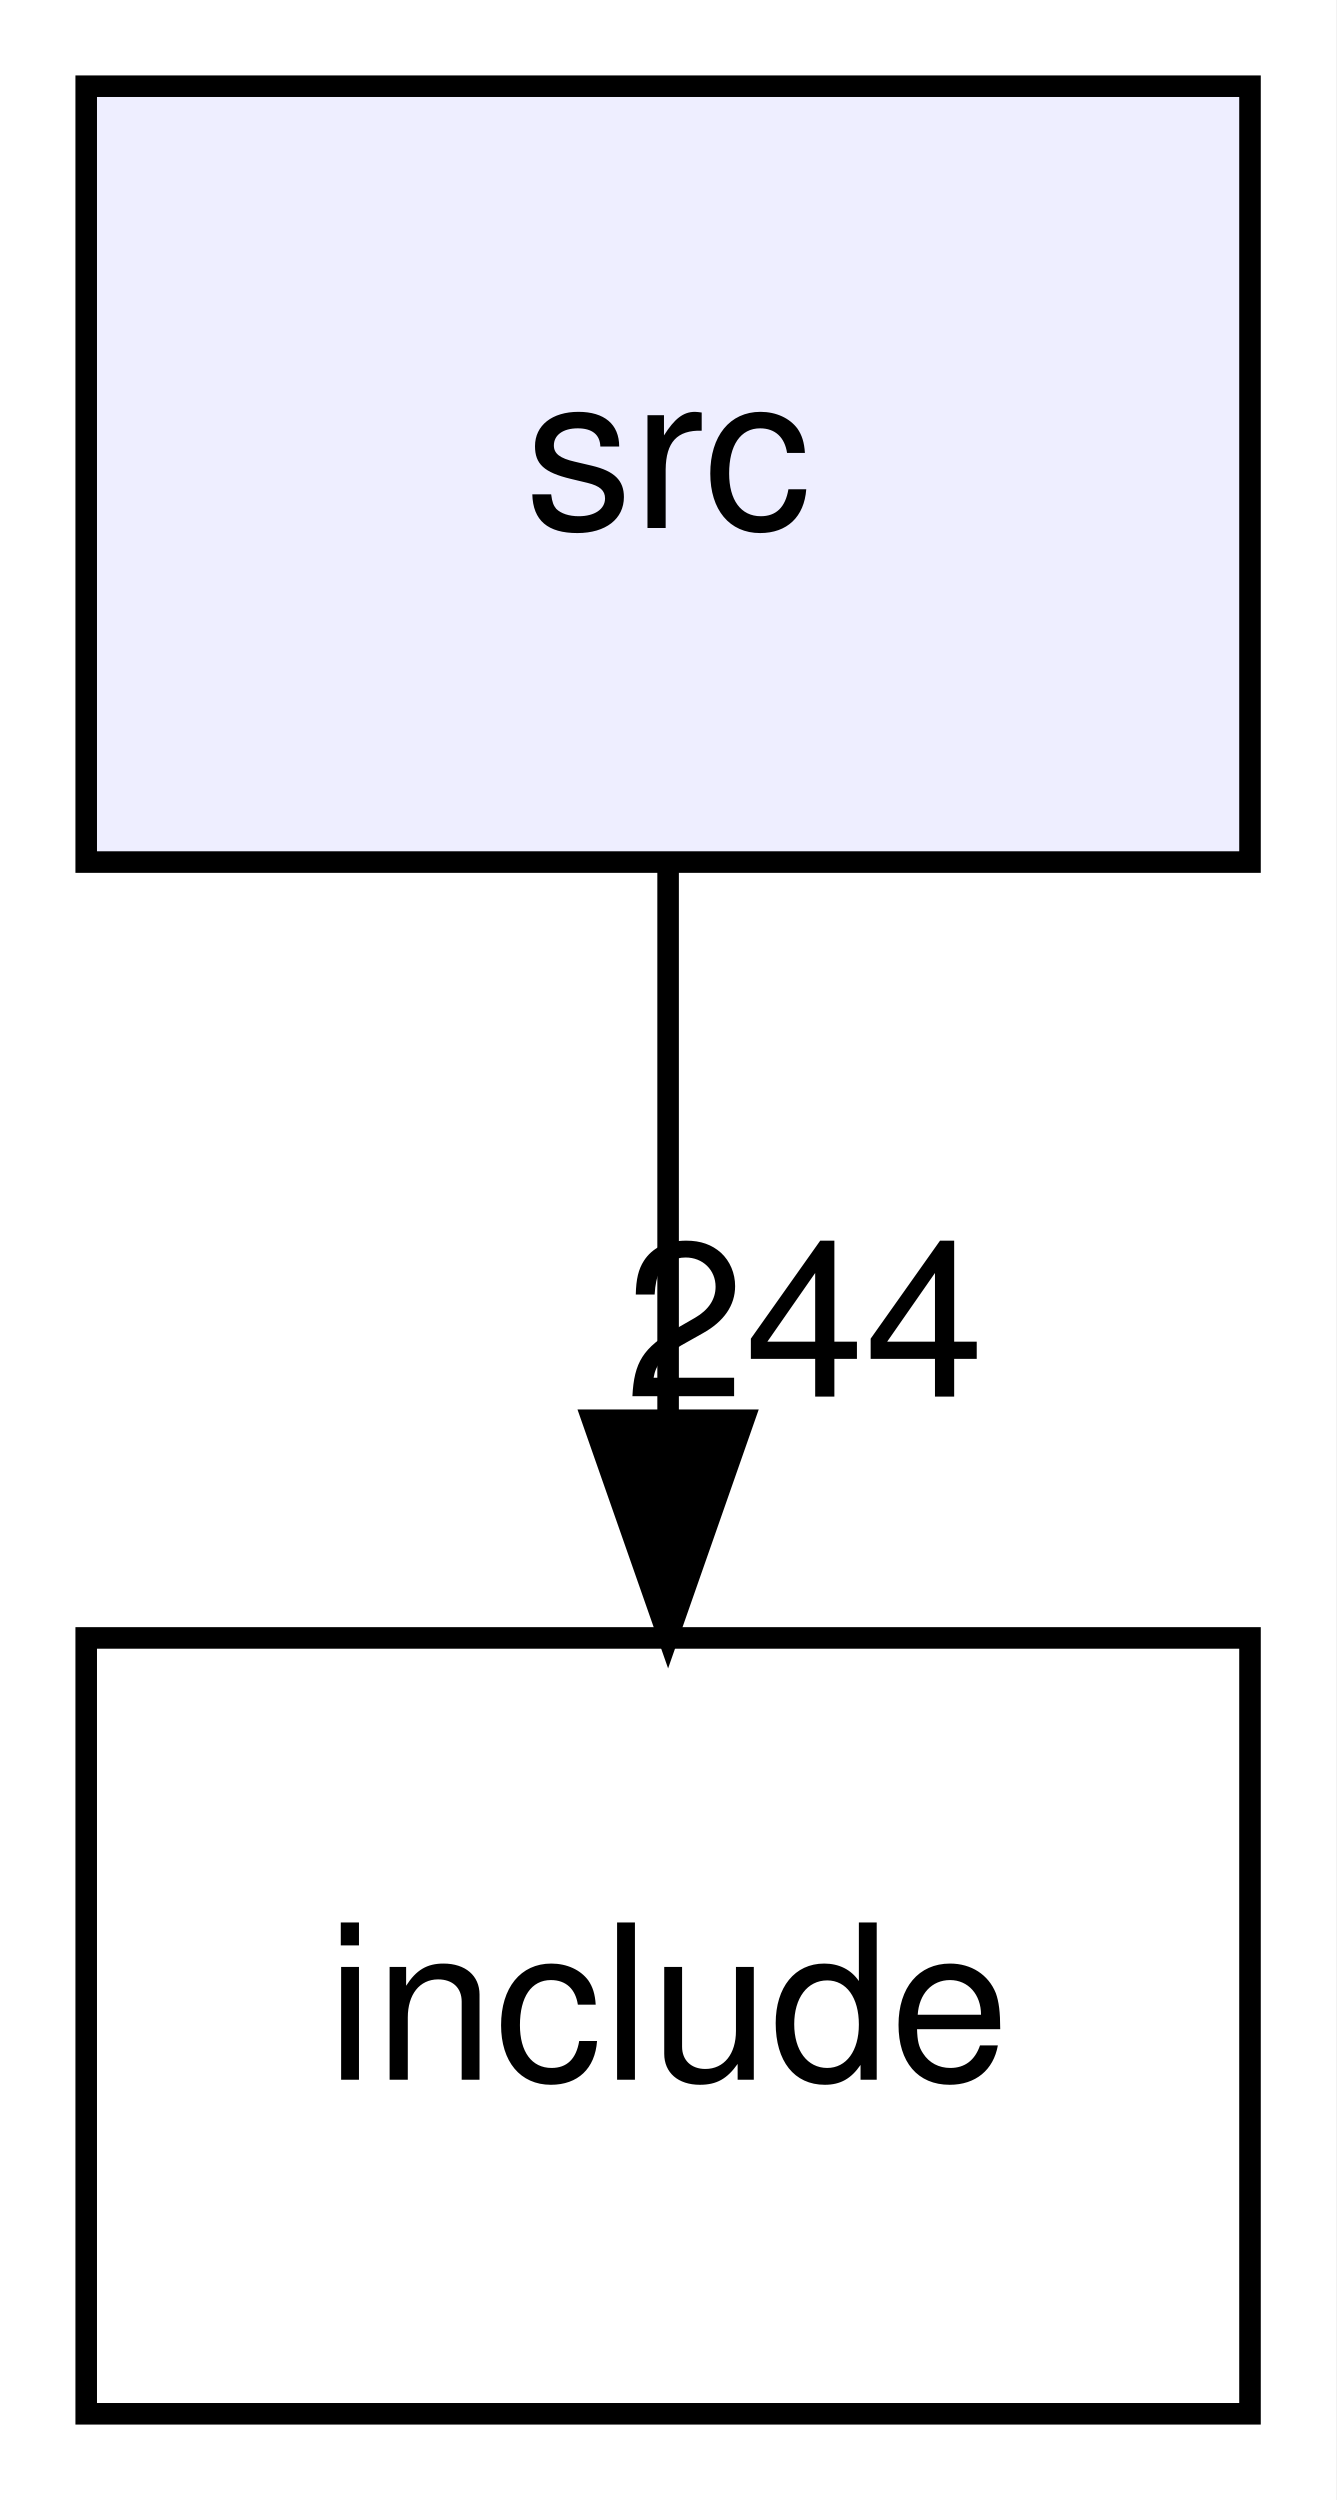
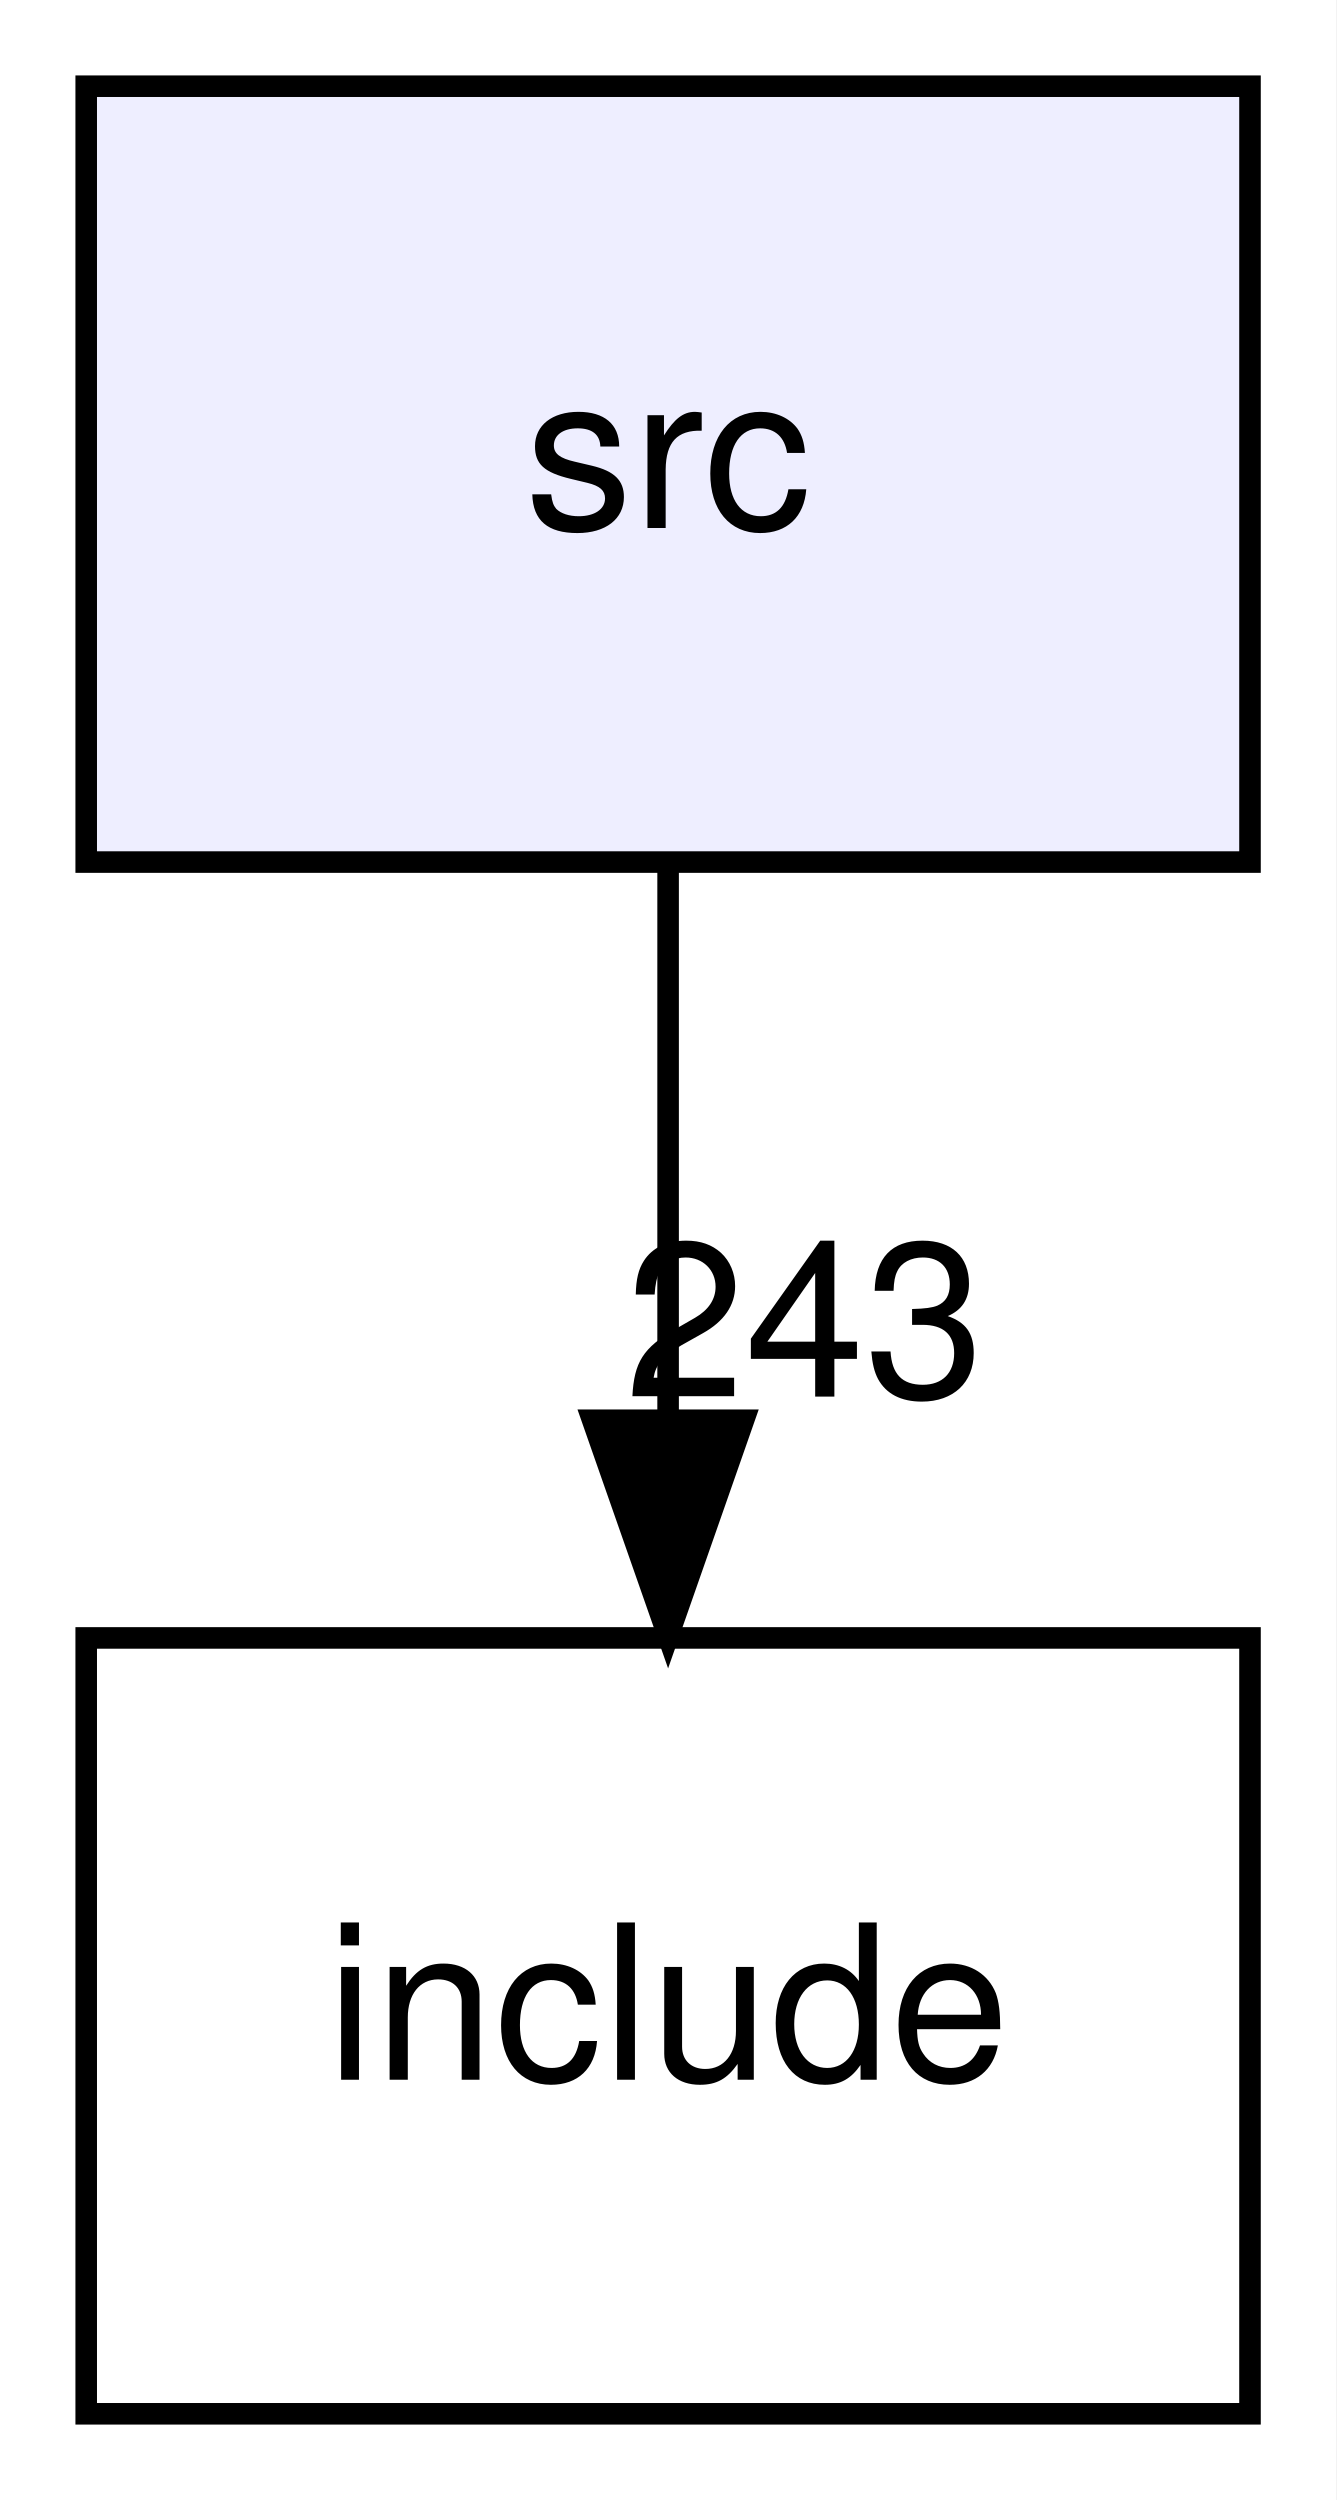
<svg xmlns="http://www.w3.org/2000/svg" xmlns:xlink="http://www.w3.org/1999/xlink" width="62pt" height="116pt" viewBox="0.00 0.00 62.00 116.00">
  <g id="graph0" class="graph" transform="scale(1 1) rotate(0) translate(4 112)">
    <polygon fill="white" stroke="transparent" points="-4,4 -4,-112 58,-112 58,4 -4,4" />
    <g id="node1" class="node">
      <g id="a_node1">
        <a xlink:href="dir_68267d1309a1af8e8297ef4c3efbcdba.html" target="_top" xlink:title="src">
          <polygon fill="#eeeeff" stroke="black" points="54,-108 0,-108 0,-72 54,-72 54,-108" />
          <text text-anchor="middle" x="27" y="-87.5" font-family="Helvetica,sans-Serif" font-size="10.00">src</text>
        </a>
      </g>
    </g>
    <g id="node2" class="node">
      <g id="a_node2">
        <a xlink:href="dir_d44c64559bbebec7f509842c48db8b23.html" target="_top" xlink:title="include">
          <polygon fill="none" stroke="black" points="54,-36 0,-36 0,0 54,0 54,-36" />
          <text text-anchor="middle" x="27" y="-15.5" font-family="Helvetica,sans-Serif" font-size="10.00">include</text>
        </a>
      </g>
    </g>
    <g id="edge1" class="edge">
      <path fill="none" stroke="black" d="M27,-71.7C27,-63.98 27,-54.71 27,-46.11" />
      <polygon fill="black" stroke="black" points="30.5,-46.1 27,-36.1 23.5,-46.1 30.5,-46.1" />
      <g id="a_edge1-headlabel">
-         <a xlink:href="dir_000004_000002.html" target="_top" xlink:title="244">
-           <text text-anchor="middle" x="33.34" y="-47.2" font-family="Helvetica,sans-Serif" font-size="10.00">244</text>
+         <a xlink:href="dir_000004_000002.html" target="_top" xlink:title="243">
+           <text text-anchor="middle" x="33.34" y="-47.2" font-family="Helvetica,sans-Serif" font-size="10.00">243</text>
        </a>
      </g>
    </g>
  </g>
</svg>
